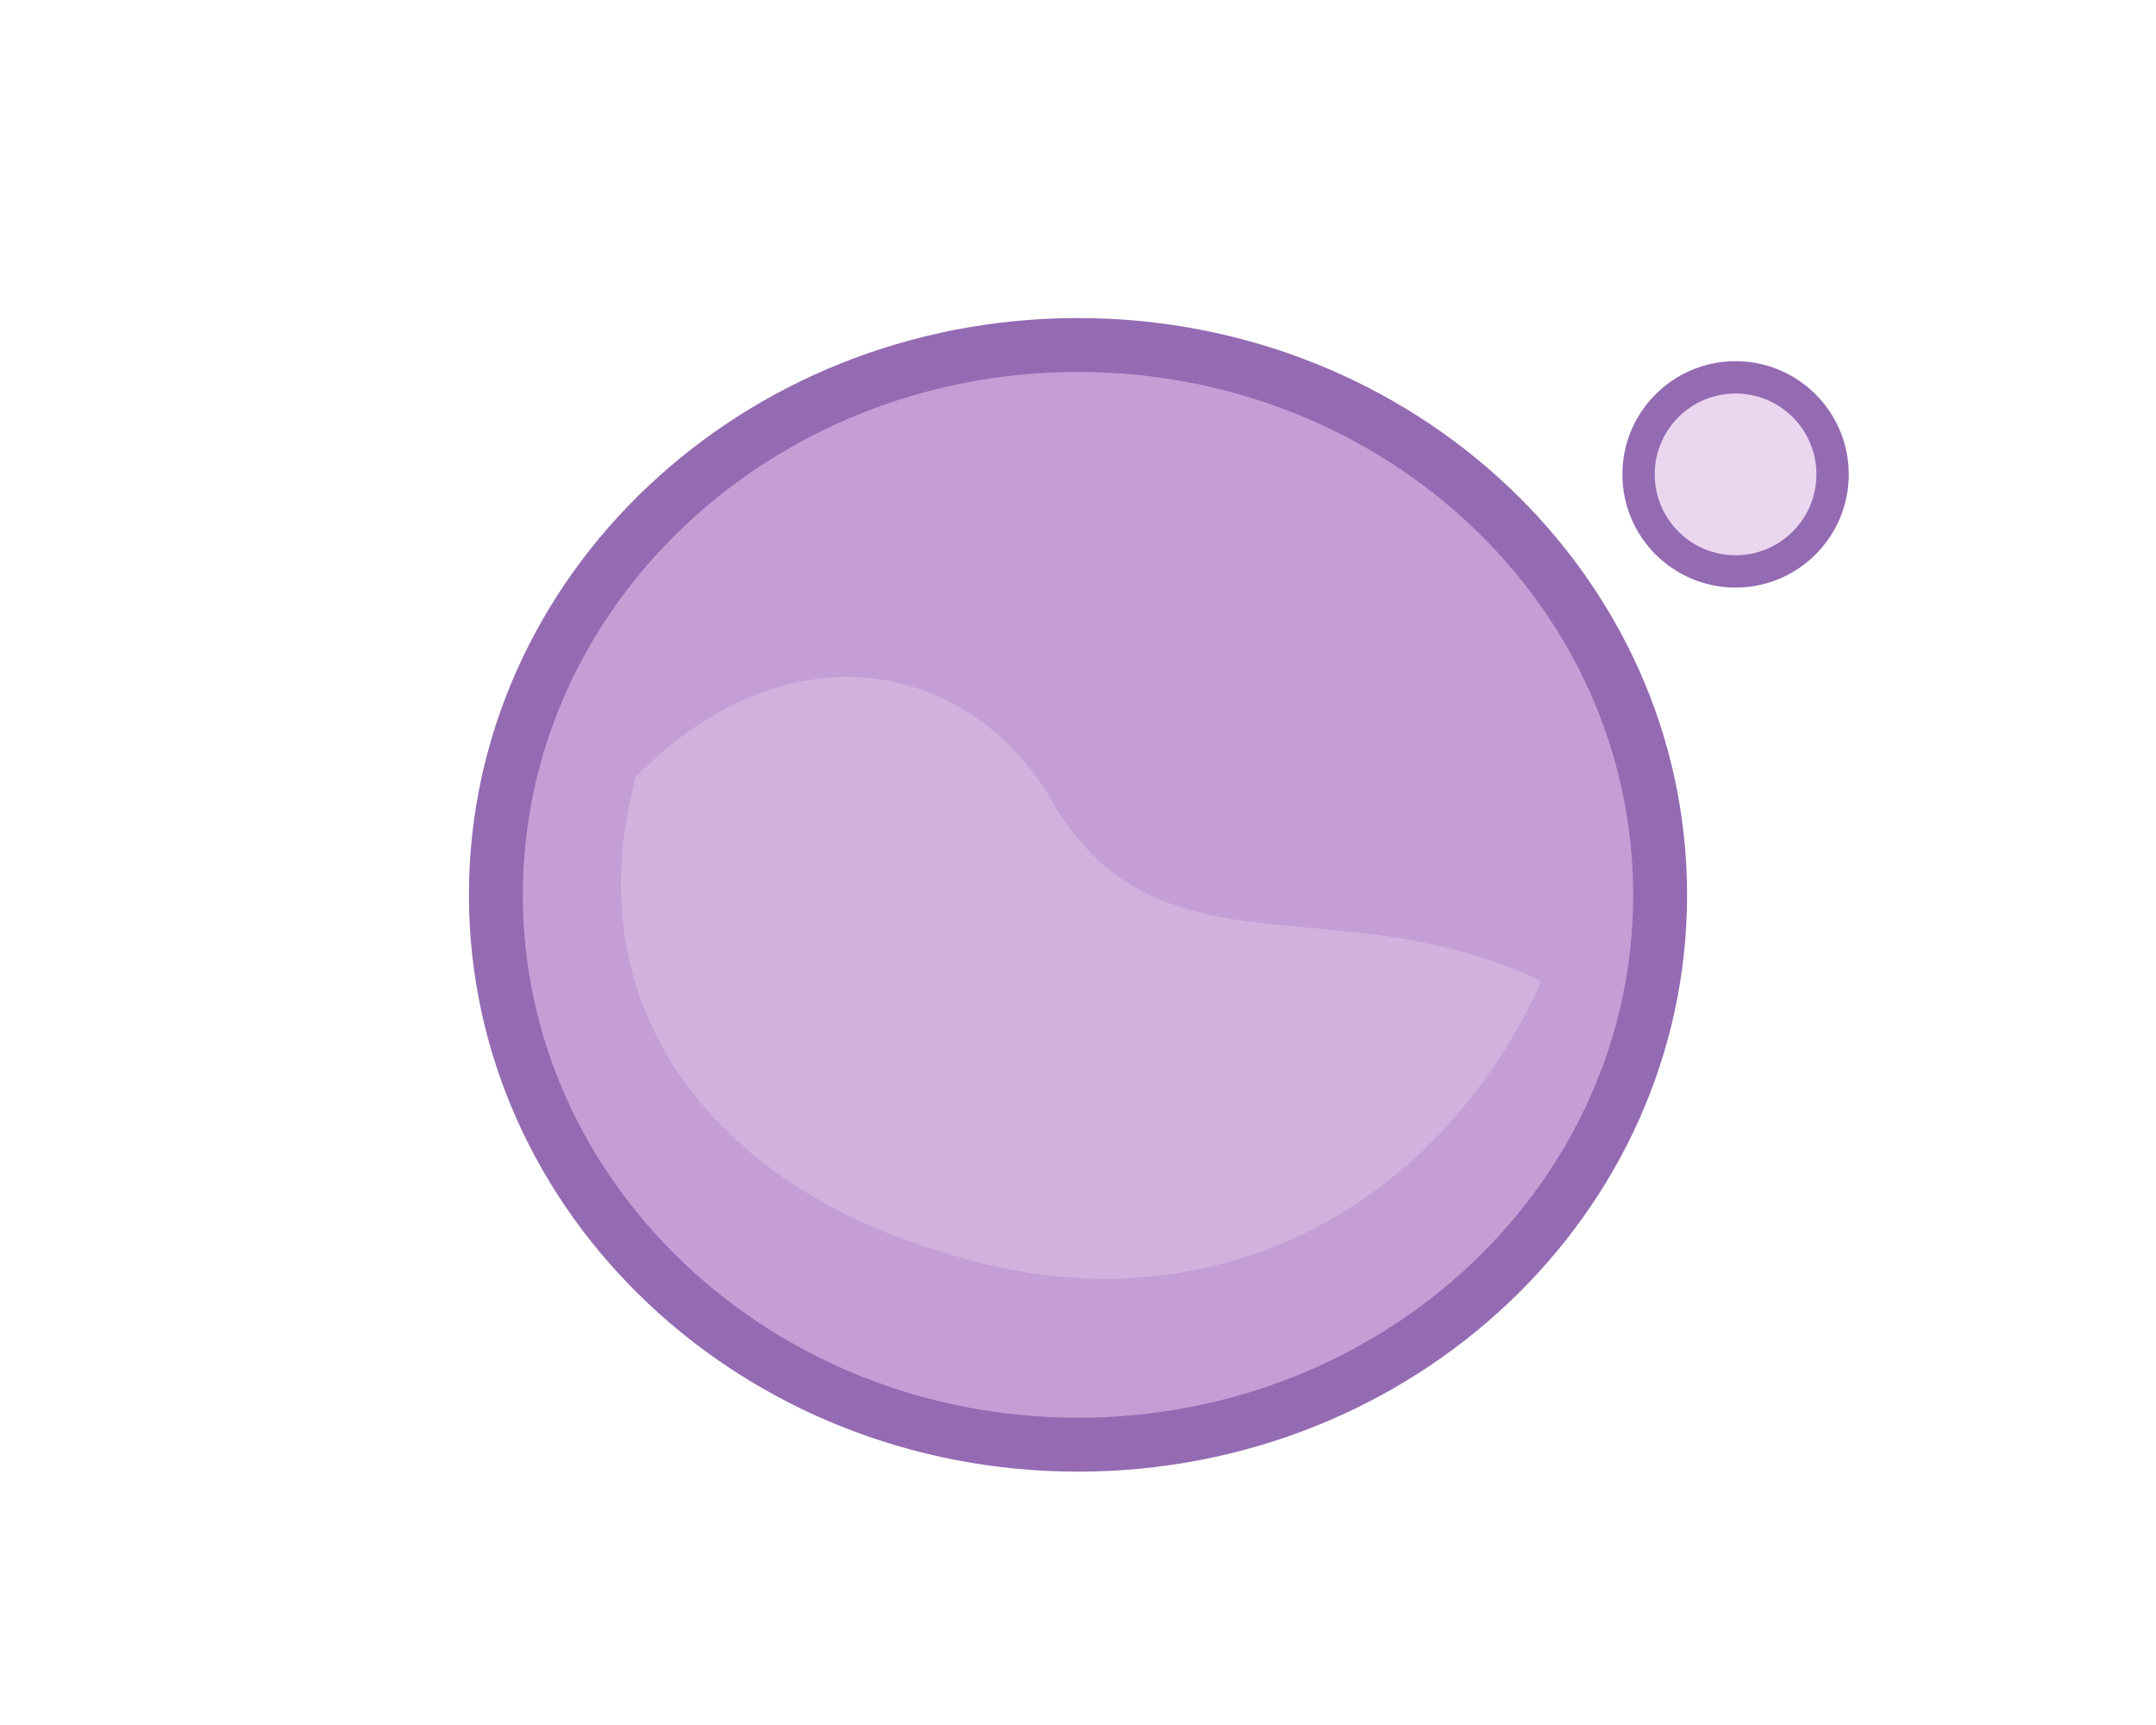
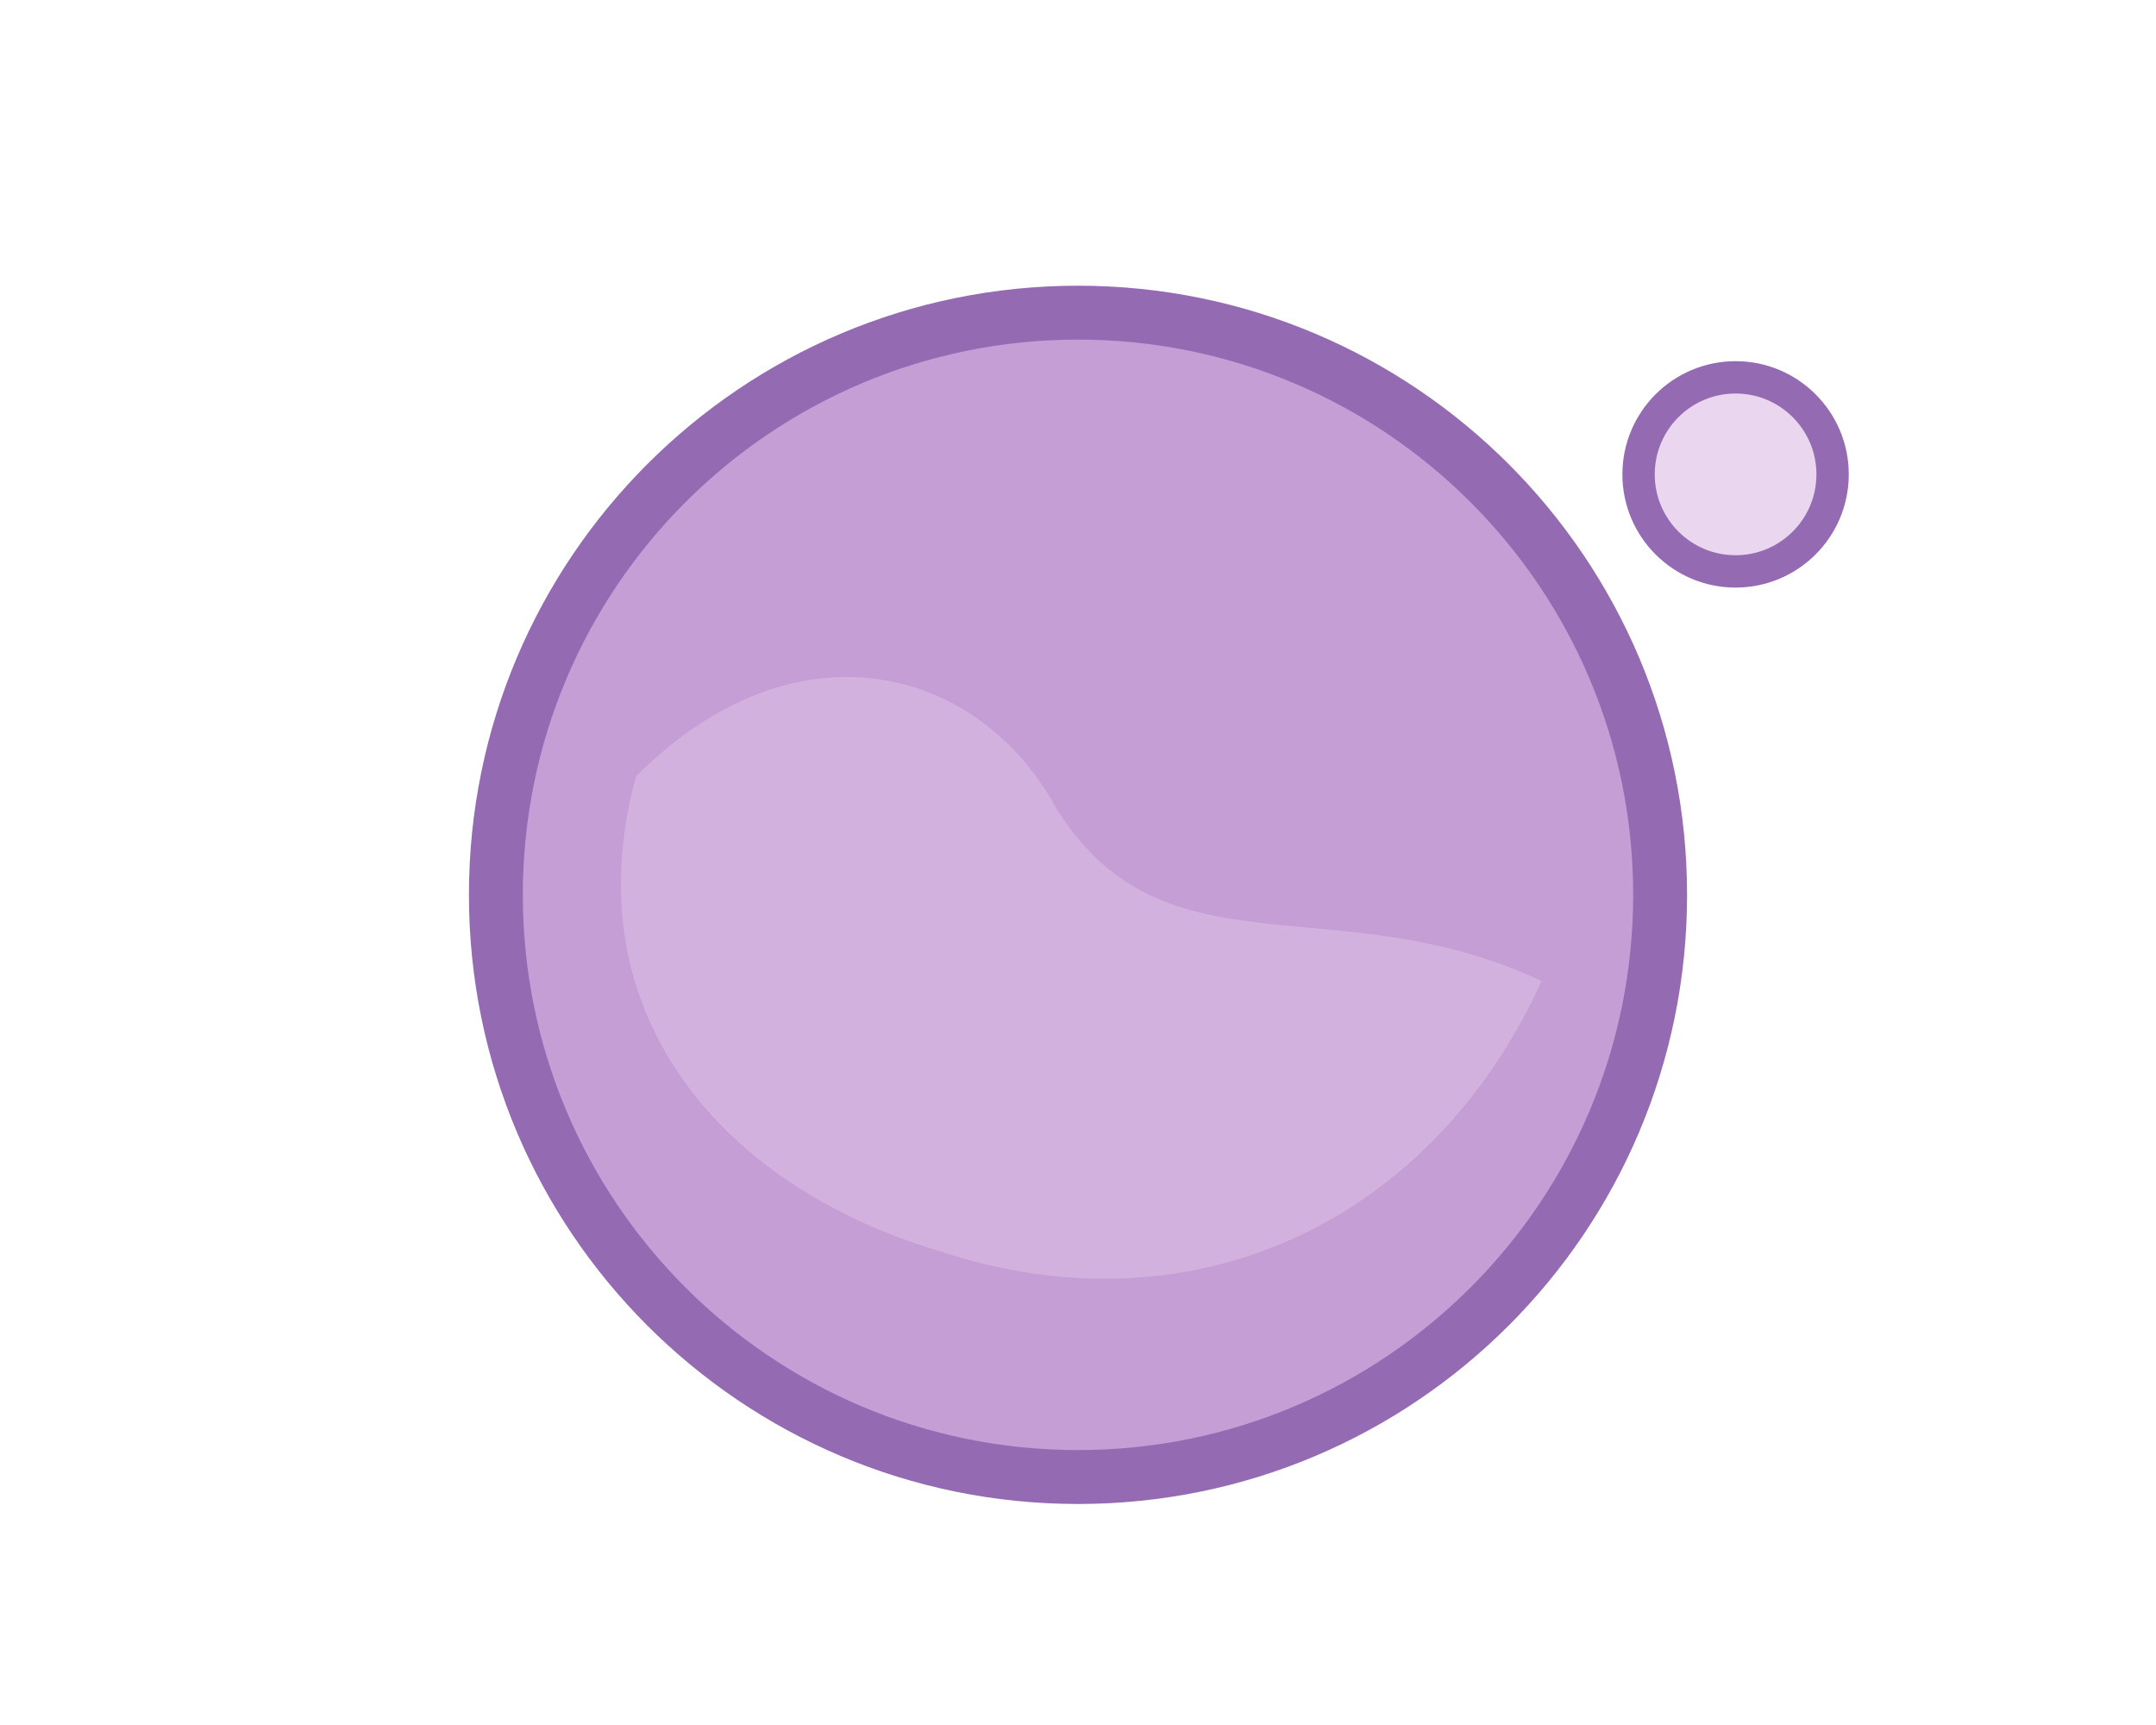
- <svg xmlns="http://www.w3.org/2000/svg" viewBox="0 0 200 160" preserveAspectRatio="xMidYMid meet" aria-hidden="true" focusable="false" class="theme-object" data-variant-silhouette="0" data-variant-palette="2" data-variant-orientation="2" data-variant-surface="4" data-variant-companion="3" data-variant-atmosphere="0" data-visual-axis="orientation" data-visual-value="2" data-visual-scope="self">
+ <svg xmlns="http://www.w3.org/2000/svg" viewBox="0 0 200 160" preserveAspectRatio="xMidYMid meet" aria-hidden="true" focusable="false" class="theme-object" data-variant-silhouette="0" data-variant-palette="2" data-variant-orientation="2" data-variant-surface="4" data-variant-companion="3" data-variant-atmosphere="0" data-visual-axis="orientation" data-visual-value="2" data-visual-scope="self" data-theme-grounding="spherical-v1">
+   <defs>
+     <clipPath id="planet-surface">
+       <circle cx="100" cy="83" r="54" />
+     </clipPath>
+   </defs>
  <g data-visual-axis="palette" data-visual-value="2">
    <g data-visual-axis="atmosphere" data-visual-value="0" />
    <g data-visual-axis="companion" data-visual-value="3">
      <circle cx="161" cy="44" r="9" fill="#ead6ef" stroke="#946bb3" stroke-width="3" />
    </g>
-     <ellipse data-visual-axis="silhouette" data-visual-value="0" data-visual-scope="self" cx="100" cy="83" rx="54" ry="51" fill="rgb(196, 158, 213)" stroke="rgb(148, 107, 179)" stroke-width="5" />
-     <g data-visual-axis="surface" data-visual-value="4" opacity=".6">
+     <ellipse data-visual-axis="silhouette" data-visual-value="0" data-visual-scope="self" cx="100" cy="83" rx="54" ry="54" fill="rgb(196, 158, 213)" stroke="rgb(148, 107, 179)" stroke-width="5" />
+     <g data-visual-axis="surface" data-visual-value="4" opacity=".6" clip-path="url(#planet-surface)">
      <path class="theme-detail" d="M59 72C74 57 91 62 98 75C108 91 124 82 143 91C133 113 111 124 87 116C67 110 53 94 59 72Z" fill="#ead6ef" opacity=".58" />
    </g>
  </g>
  <rect data-theme-content-area="content" x="56" y="56" width="88" height="56" fill="none" stroke="none" />
</svg>
